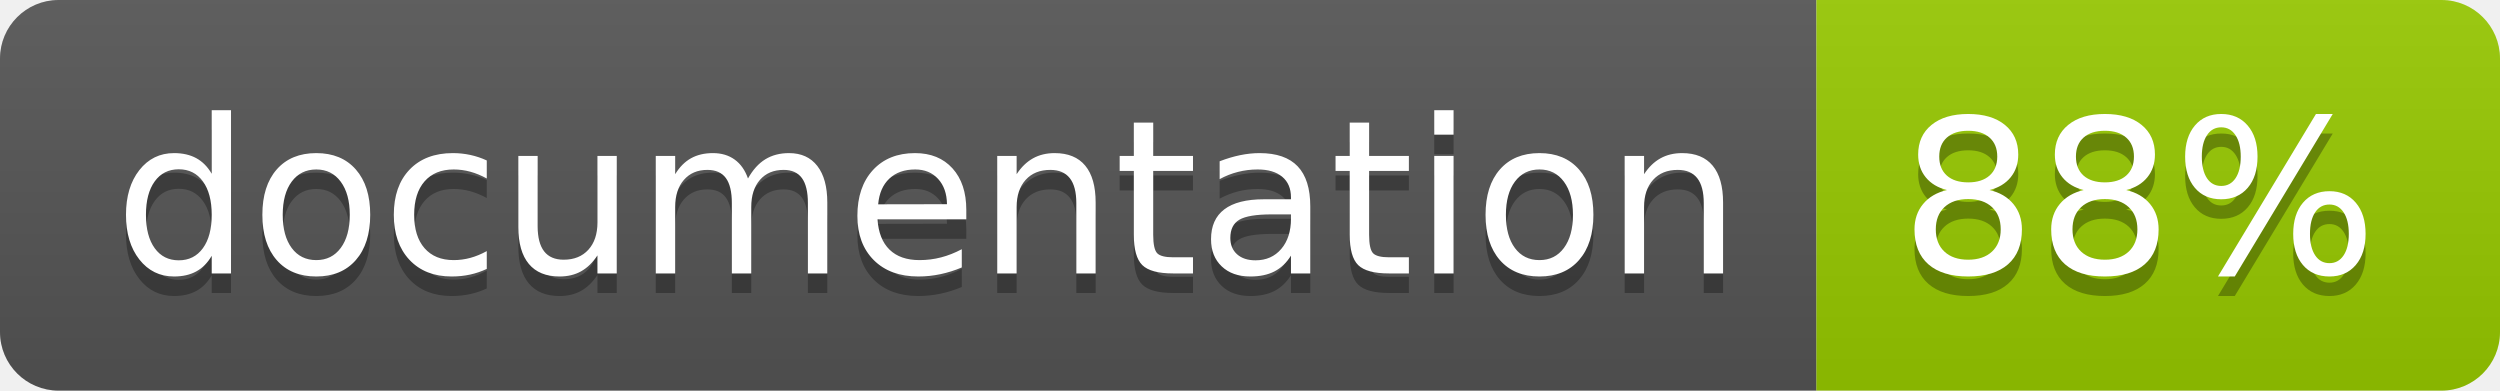
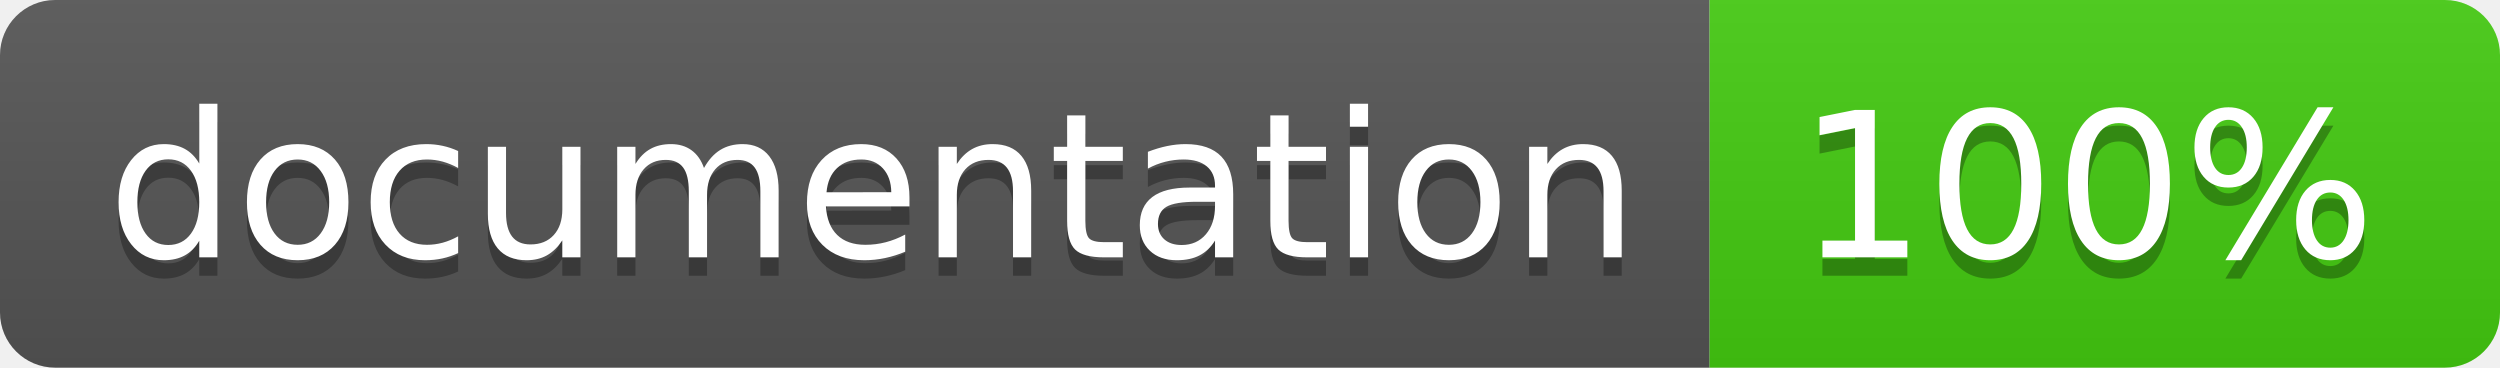
- <svg xmlns="http://www.w3.org/2000/svg" width="128" height="20">
+ <svg xmlns="http://www.w3.org/2000/svg" width="136" height="20">
  <linearGradient id="b" x2="0" y2="100%">
    <stop offset="0" stop-color="#bbb" stop-opacity=".1" />
    <stop offset="1" stop-opacity=".1" />
  </linearGradient>
  <clipPath id="a">
-     <rect width="128" height="20" rx="3" fill="#fff" />
+     <rect width="136" height="20" rx="3" fill="#fff" />
  </clipPath>
  <g clip-path="url(#a)">
    <path fill="#555" d="M0 0h93v20H0z" />
-     <path fill="#97CA00" d="M93 0h35v20H93z" />
-     <path fill="url(#b)" d="M0 0h128v20H0z" />
+     <path fill="#4c1" d="M93 0h43v20H93z" />
+     <path fill="url(#b)" d="M0 0h136v20H0z" />
  </g>
  <g fill="#fff" text-anchor="middle" font-family="DejaVu Sans,Verdana,Geneva,sans-serif" font-size="110">
    <text x="475" y="150" fill="#010101" fill-opacity=".3" transform="scale(.1)" textLength="830">
      documentation
    </text>
    <text x="475" y="140" transform="scale(.1)" textLength="830">
      documentation
    </text>
-     <text x="1095" y="150" fill="#010101" fill-opacity=".3" transform="scale(.1)" textLength="250">
-       88%
+     <text x="1135" y="150" fill="#010101" fill-opacity=".3" transform="scale(.1)" textLength="330">
+       100%
    </text>
-     <text x="1095" y="140" transform="scale(.1)" textLength="250">
-       88%
+     <text x="1135" y="140" transform="scale(.1)" textLength="330">
+       100%
    </text>
  </g>
</svg>
